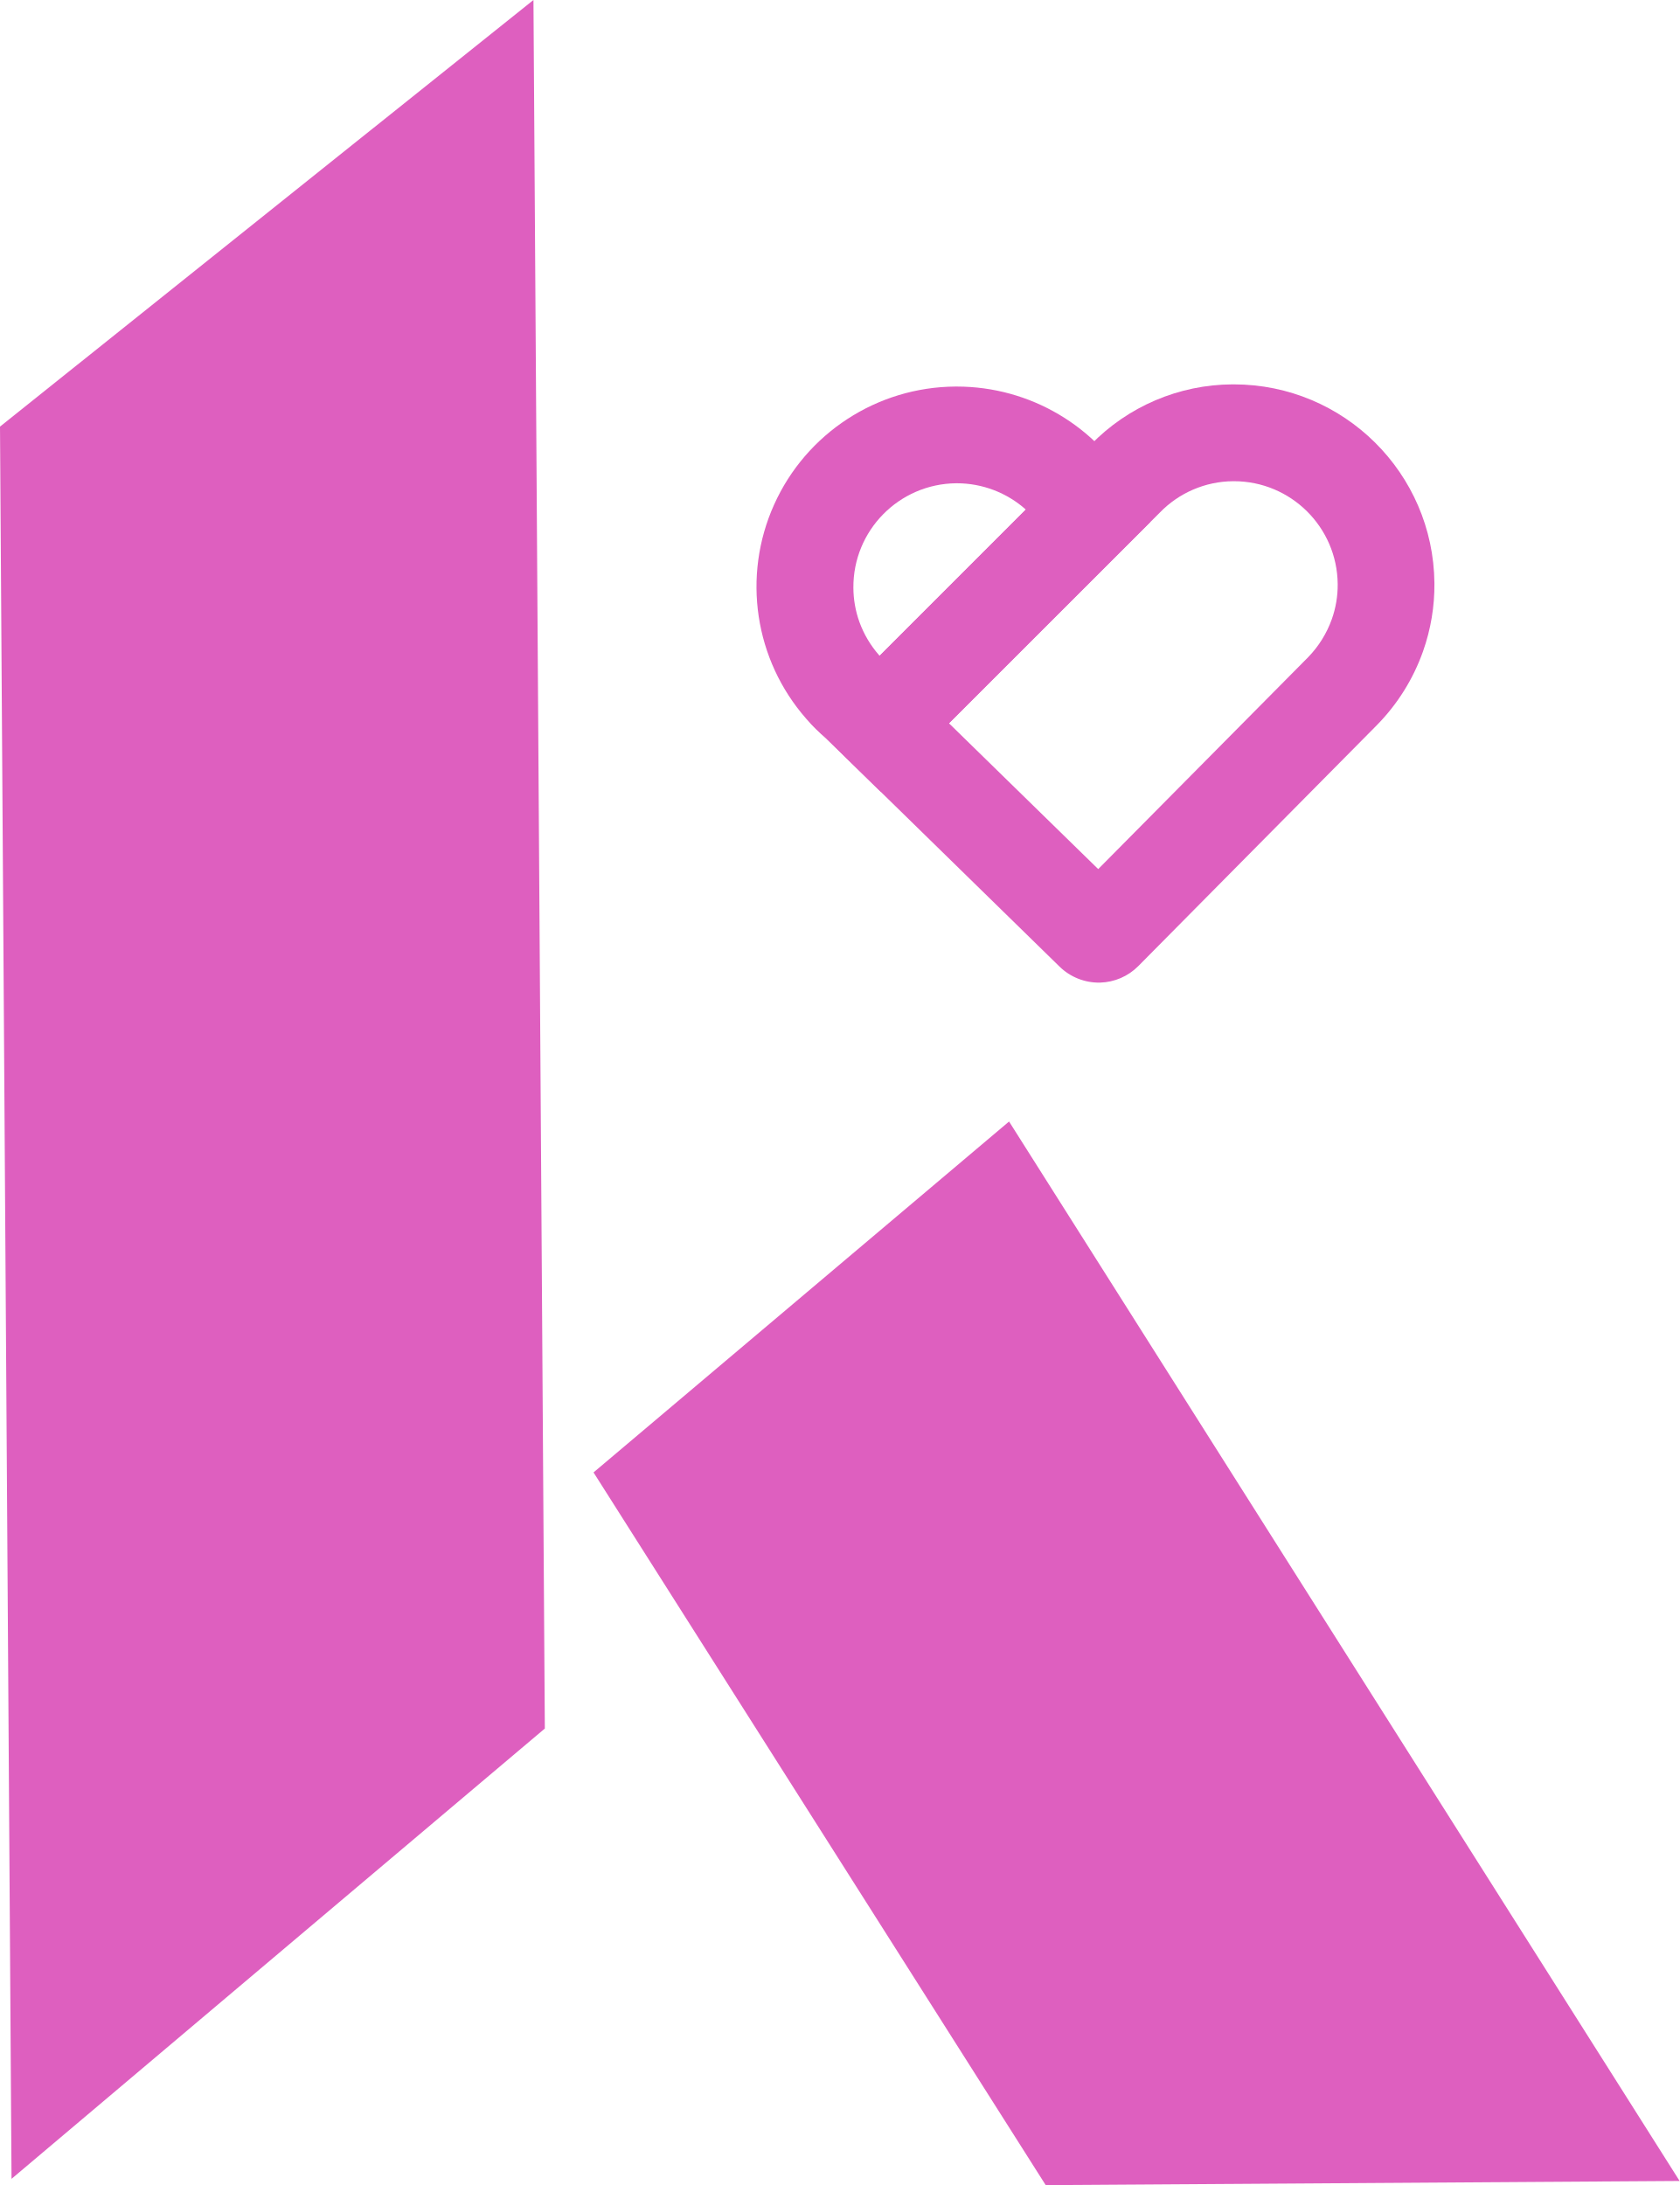
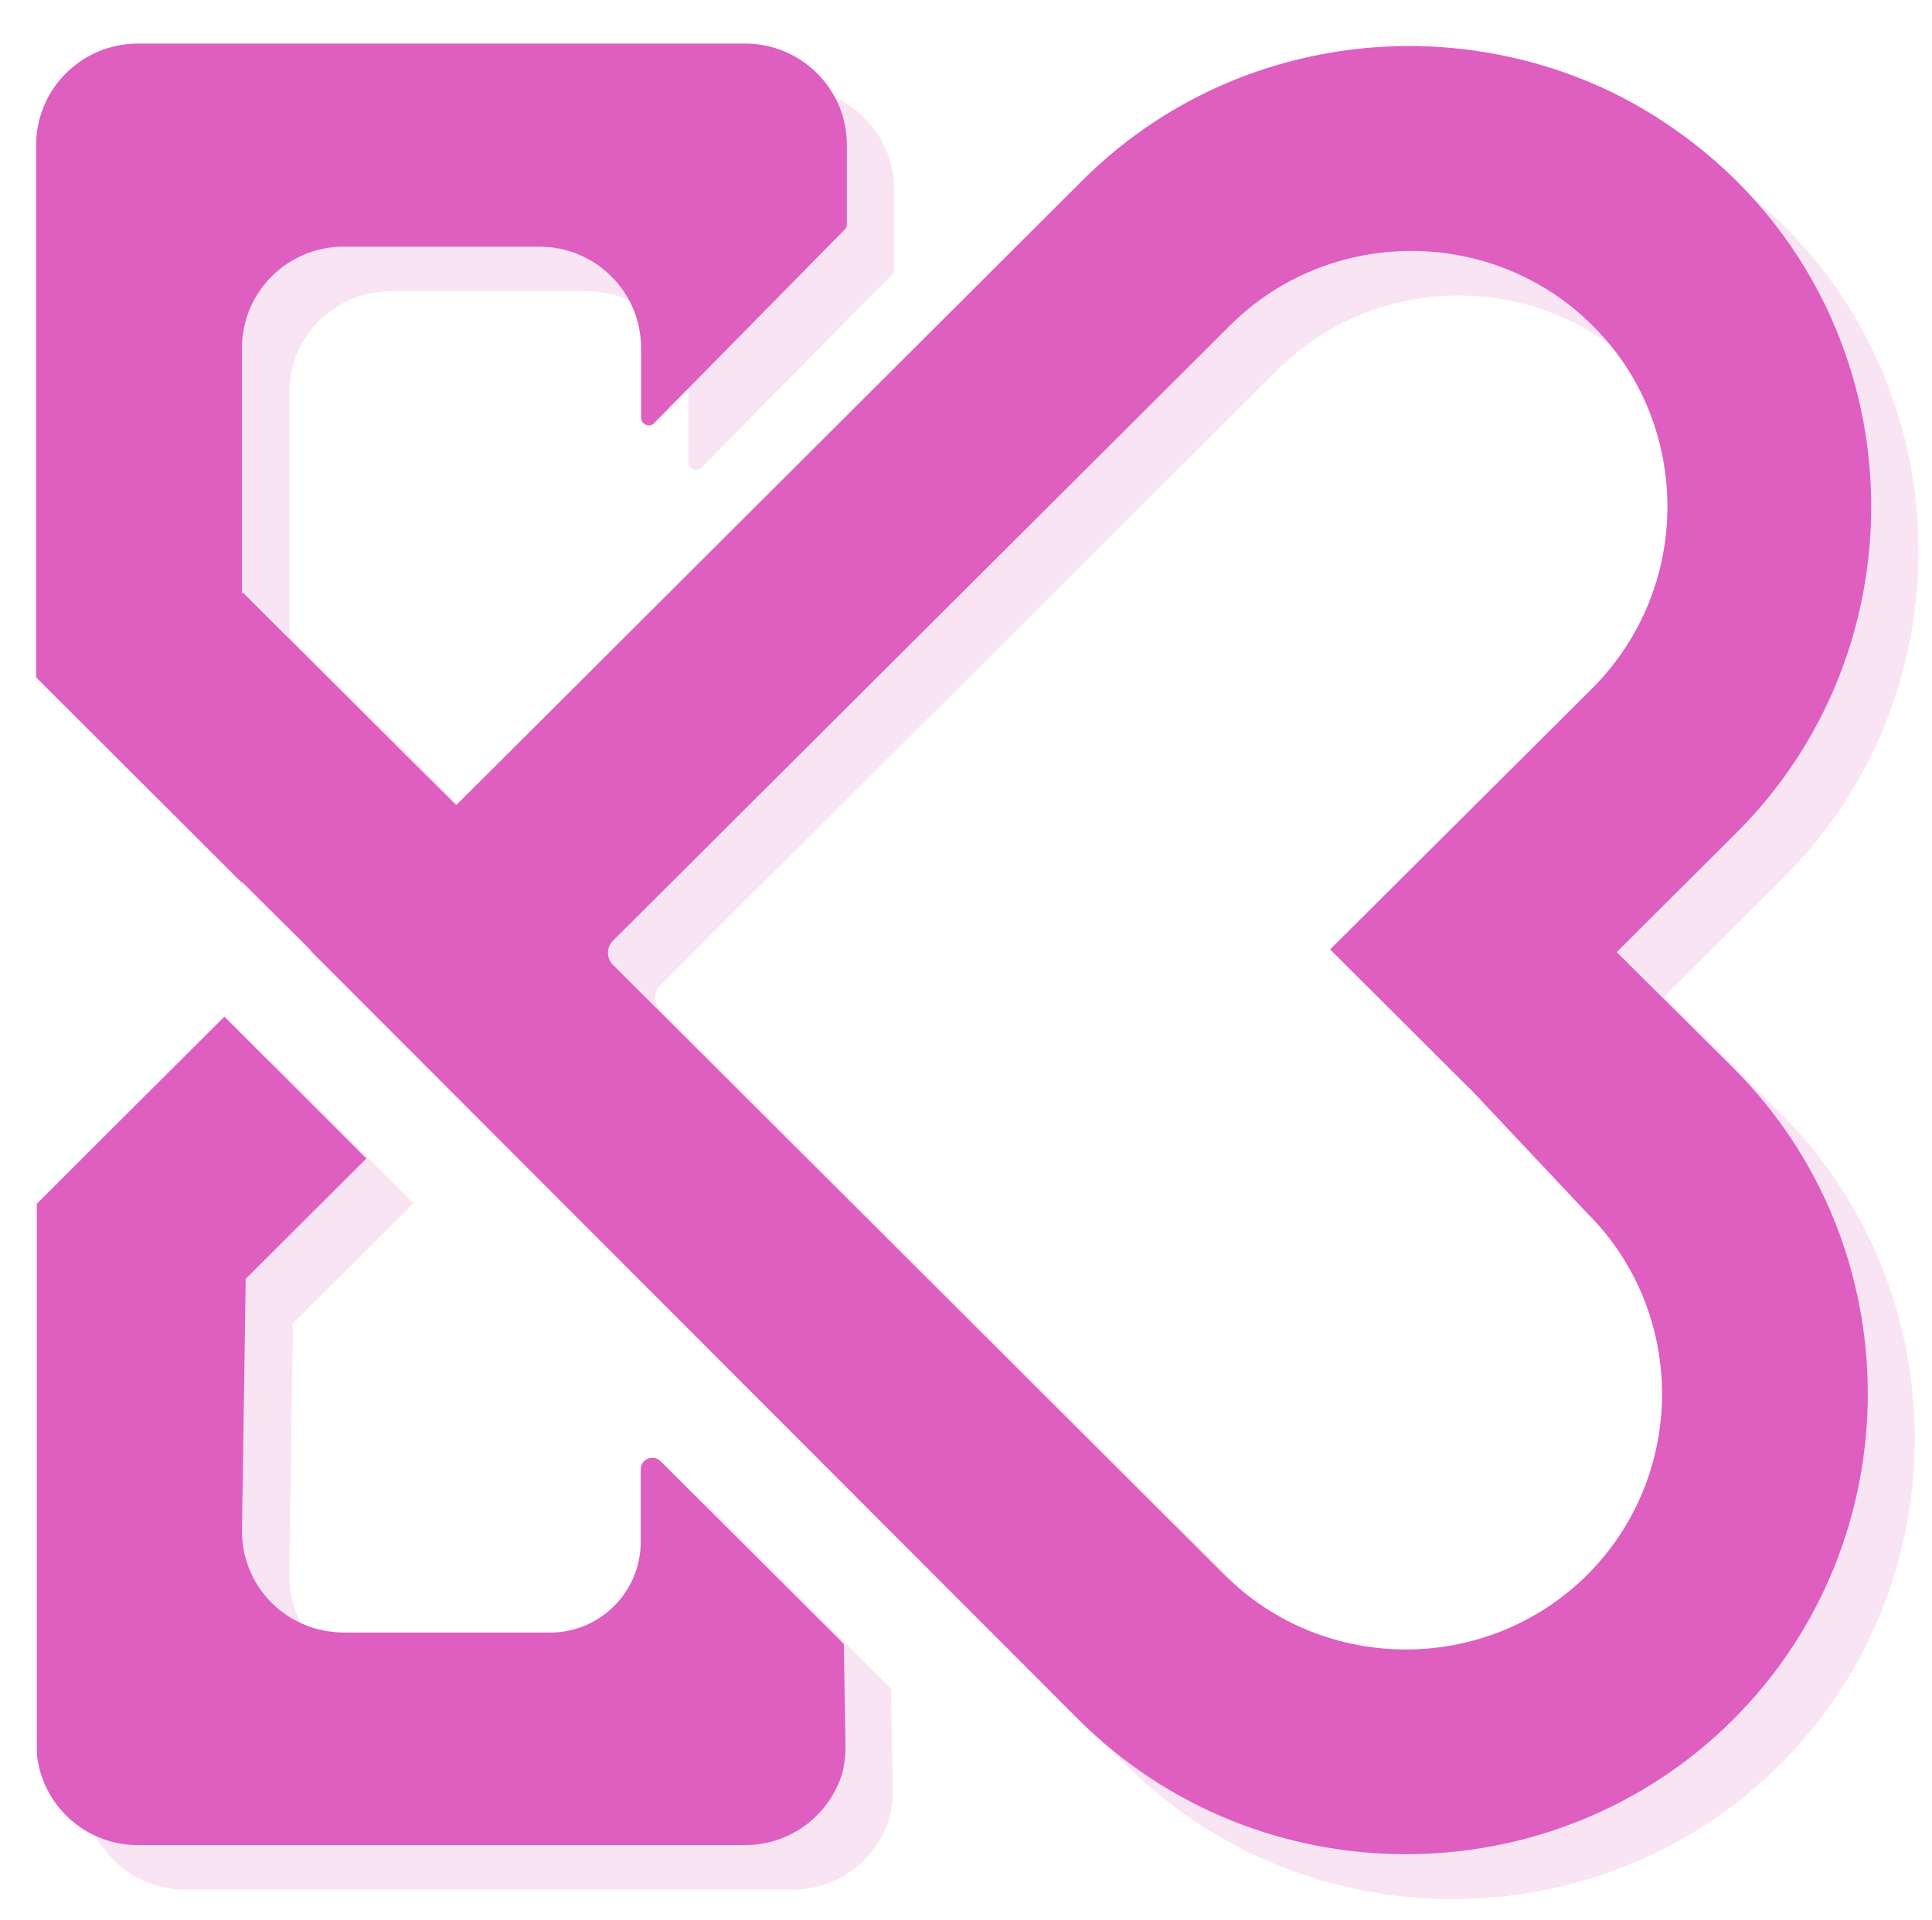
- <svg xmlns="http://www.w3.org/2000/svg" id="Layer_1" data-name="Layer 1" viewBox="0 0 553.69 720.47">
-   <defs>
-     <style>.cls-1{fill:#de5fbf;}</style>
-   </defs>
-   <path class="cls-1" d="M618.92,458.43a18.52,18.52,0,0,1-13.26-5.26l-81.82-80,92.1-92.11a65.49,65.49,0,0,1,46.68-19.89h.53a66.18,66.18,0,0,1,66.09,65.54,65.49,65.49,0,0,1-3.75,22.47,66.24,66.24,0,0,1-15.2,24.33L631.59,453A18.44,18.44,0,0,1,619,458.43Zm9-28.09.07.06S628,430.36,627.93,430.34Zm-58.74-57.43L618.39,421l69.22-69.87a34.71,34.71,0,0,0,7.81-12.56v0A33.66,33.66,0,0,0,697.35,327a34.24,34.24,0,0,0-34.19-33.9h-.28a34,34,0,0,0-24.23,10.4Z" transform="translate(-256.31 -134.43)" />
-   <path class="cls-1" d="M546.64,395.47l-18-17.61a54.7,54.7,0,0,1-6.53-6.45,66,66,0,0,1,49.21-109.52h.47a66.12,66.12,0,0,1,57.9,34.2l5.81,10.5Zm25.15-101.69h-.23a34.22,34.22,0,0,0-33.89,34.47,33.79,33.79,0,0,0,2,11.3,34.31,34.31,0,0,0,6.45,10.89l.19.23,48.21-48.22A34.2,34.2,0,0,0,571.79,293.78Z" transform="translate(-256.31 -134.43)" />
-   <path class="cls-1" d="M589,504.23,452,619.94l149.08,235,209-1.37ZM435.38,619.49l-3.19-485.06L256.31,275.1l3.8,577.77L435.94,704.39Z" transform="translate(-256.31 -134.43)" />
+ <svg xmlns="http://www.w3.org/2000/svg" version="1.1" id="Layer_1" x="0px" y="0px" viewBox="0 0 571.7 568.1" style="enable-background:new 0 0 571.7 568.1;" xml:space="preserve">
+   <style type="text/css">
+ 	.st0{opacity:0.17;}
+ 	.st1{fill:#DE5FBF;}
+ </style>
+   <g class="st0">
+     <path class="st1" d="M492.4,295l35.4-35.3c26.6-26.5,39.9-61.5,39.9-96.5c0-13.7-2-27.4-6.1-40.6c-6.3-20.5-17.6-39.8-33.8-55.9   c-10.5-10.4-22.3-18.8-34.8-25.2C441.6,15.6,377,24,334.3,66.6L149,251.5l-16.1-16l-40.2-40.1l-6.8-6.8l-0.3,0.3v-72.7   c0-16.6,13.5-30,30.1-30h57.9c16.6,0,30.1,13.4,30.1,30v20.6c0,2,2.5,3.1,3.9,1.6l56.3-57.1c0.4-0.4,0.7-1,0.7-1.6V56.1   c0-16.6-13.5-30-30.1-30H54.8c-16.6,0-30.1,13.4-30.1,30v157.6l60.9,60.8v-0.2l4.2,4.2l16.1,16.1l-0.1,0.1l227.3,227.6   c26.6,26.5,61.7,39.8,96.8,39.8c35.1,0,70.2-13.3,96.8-39.8c53.2-53.1,53.2-140,0-193L492.4,295z M222.3,178.6L222.3,178.6l0,3.7h0   V178.6z M483.6,479.3c-14.8,14.7-34.2,22.1-53.7,22.1c-19.5,0-38.9-7.4-53.7-22.1L195.4,298.8c-2-2-2-5.2,0-7.2l182.5-182   c29.5-29.5,77.9-29.5,107.4,0c14.8,14.7,22.1,34.1,22.1,53.6c0,19.4-7.4,38.8-22.1,53.6l-77.6,77.4l42.8,42.7l33.2,35.3   C513.2,401.6,513.2,449.8,483.6,479.3z" />
+     <path class="st1" d="M85.6,466.4c0,15,11,27.4,25.4,29.6c1.5,0.2,3.1,0.4,4.7,0.4h61c14.9,0,26.9-12,26.9-26.9v-21.4   c0-3.1,3.7-4.6,5.9-2.4l7.7,7.7l46.4,46.3l0.1,0.4l0.5,30.1c0,2.6-0.3,5.1-0.9,7.6c-3.7,12.5-15.2,21.5-28.9,21.5H54.8   c-15.3,0-27.9-11.4-29.8-26.1c-0.1-1-0.1-2-0.1-3V369.5l19.8-19.8l35.7-35.6l5.3,5.3l25.8,25.8l10.9,10.9l-35.7,35.6L85.6,466.4z" />
+   </g>
+   <g>
+     <path class="st1" d="M478.4,281.8l35.4-35.3c26.6-26.5,39.9-61.5,39.9-96.5c0-13.7-2-27.4-6.1-40.6c-6.3-20.5-17.6-39.8-33.8-55.9   c-10.5-10.4-22.3-18.8-34.8-25.2C427.6,2.4,363,10.8,320.3,53.4L135,238.3l-16.1-16l-40.2-40.1l-6.8-6.8l-0.3,0.3v-72.7   c0-16.6,13.5-30,30.1-30h57.9c16.6,0,30.1,13.4,30.1,30v20.6c0,2,2.5,3.1,3.9,1.6L249.9,68c0.4-0.4,0.7-1,0.7-1.6V42.9   c0-16.6-13.5-30-30.1-30H40.8c-16.6,0-30.1,13.4-30.1,30v157.6l60.9,60.8V261l4.2,4.2L92,281.3l-0.1,0.1L319.2,509   c26.6,26.5,61.7,39.8,96.8,39.8c35.1,0,70.2-13.3,96.8-39.8c53.2-53.1,53.2-140,0-193L478.4,281.8z M208.3,165.4L208.3,165.4l0,3.7   h0V165.4z M469.7,466.1c-14.8,14.7-34.2,22.1-53.7,22.1c-19.5,0-38.9-7.4-53.7-22.1L181.4,285.6c-2-2-2-5.2,0-7.2l182.5-182   c29.5-29.5,77.9-29.5,107.4,0c14.8,14.7,22.1,34.1,22.1,53.6c0,19.4-7.4,38.8-22.1,53.6L393.6,281l42.8,42.7l33.2,35.3   C499.2,388.4,499.2,436.6,469.7,466.1z" />
+     <path class="st1" d="M71.6,453.2c0,15,11,27.4,25.4,29.6c1.5,0.2,3.1,0.4,4.7,0.4h61c14.9,0,26.9-12,26.9-26.9v-21.4   c0-3.1,3.7-4.6,5.9-2.4l7.7,7.7l46.4,46.3l0.1,0.4l0.5,30.1c0,2.6-0.3,5.1-0.9,7.6c-3.7,12.5-15.2,21.5-28.9,21.5H40.8   c-15.3,0-27.9-11.4-29.8-26.1c-0.1-1-0.1-2-0.1-3V356.3l19.8-19.8l35.7-35.6l5.3,5.3l25.8,25.8l10.9,10.9l-35.7,35.6L71.6,453.2z" />
+   </g>
</svg>
